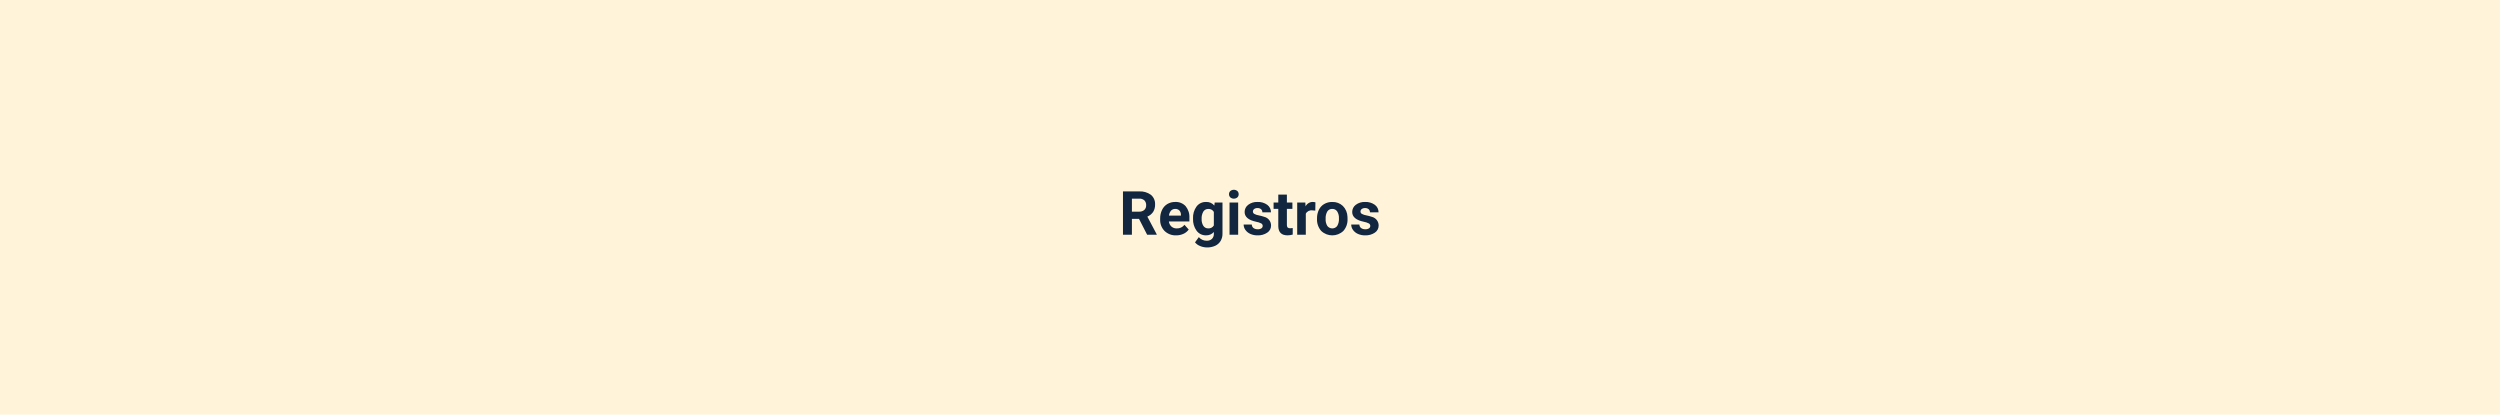
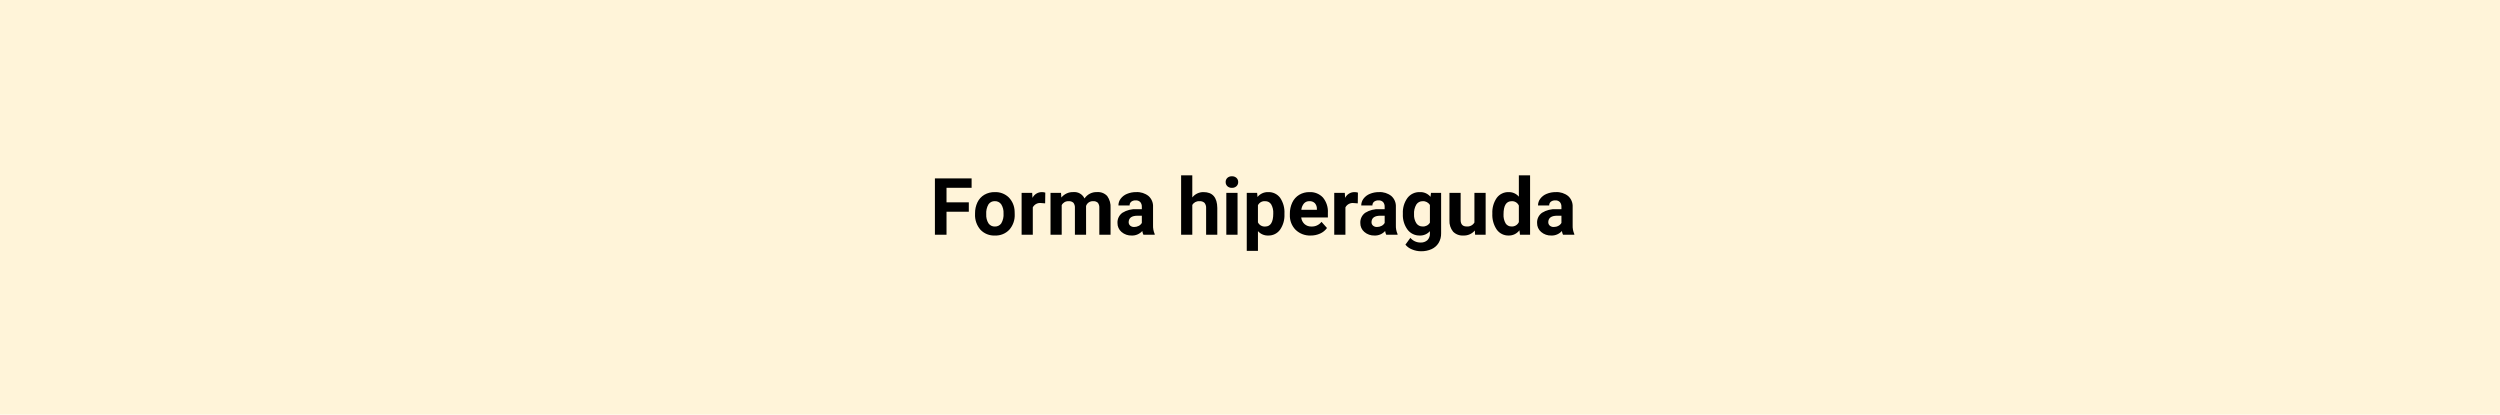
<svg xmlns="http://www.w3.org/2000/svg" width="820" height="136" viewBox="0 0 820 136">
-   <g transform="translate(11982 4068)">
-     <rect width="820" height="136" transform="translate(-11982 -4068)" fill="#fff4d9" />
-     <path d="M85.6,15.795H83.265V21h-2.93V6.781h5.283A5.972,5.972,0,0,1,89.5,7.9a3.876,3.876,0,0,1,1.367,3.174,4.374,4.374,0,0,1-.63,2.427,4.3,4.3,0,0,1-1.909,1.548l3.076,5.811V21H88.265Zm-2.334-2.373h2.363a2.42,2.42,0,0,0,1.709-.562,2.007,2.007,0,0,0,.605-1.548,2.148,2.148,0,0,0-.571-1.582,2.374,2.374,0,0,0-1.753-.576H83.265ZM97.776,21.2a5.187,5.187,0,0,1-3.784-1.426,5.068,5.068,0,0,1-1.46-3.8V15.7a6.383,6.383,0,0,1,.615-2.847,4.515,4.515,0,0,1,1.743-1.934,4.893,4.893,0,0,1,2.573-.679,4.385,4.385,0,0,1,3.413,1.367,5.555,5.555,0,0,1,1.245,3.877v1.152H95.394a2.622,2.622,0,0,0,.825,1.66,2.5,2.5,0,0,0,1.743.625,3.046,3.046,0,0,0,2.549-1.182l1.387,1.553a4.237,4.237,0,0,1-1.719,1.4A5.639,5.639,0,0,1,97.776,21.2Zm-.322-8.672a1.767,1.767,0,0,0-1.362.566,2.926,2.926,0,0,0-.669,1.621h3.926v-.225a2.086,2.086,0,0,0-.508-1.45A1.824,1.824,0,0,0,97.454,12.523Zm5.859,3.115a6.193,6.193,0,0,1,1.157-3.916,3.75,3.75,0,0,1,3.12-1.484A3.289,3.289,0,0,1,110.3,11.43l.117-1h2.559V20.648a4.516,4.516,0,0,1-.63,2.412,4.045,4.045,0,0,1-1.772,1.563,6.231,6.231,0,0,1-2.676.537,5.794,5.794,0,0,1-2.266-.464,4.021,4.021,0,0,1-1.67-1.2l1.25-1.719a3.306,3.306,0,0,0,2.559,1.182,2.42,2.42,0,0,0,1.748-.6,2.253,2.253,0,0,0,.625-1.7v-.566a3.264,3.264,0,0,1-2.568,1.1,3.74,3.74,0,0,1-3.081-1.489,6.191,6.191,0,0,1-1.177-3.95Zm2.822.205a3.845,3.845,0,0,0,.576,2.251,1.834,1.834,0,0,0,1.582.815,1.961,1.961,0,0,0,1.846-.967V13.5a1.956,1.956,0,0,0-1.826-.967,1.845,1.845,0,0,0-1.6.83A4.334,4.334,0,0,0,106.136,15.844ZM118.118,21h-2.832V10.434h2.832Zm-3-13.3a1.39,1.39,0,0,1,.425-1.045,1.831,1.831,0,0,1,2.31,0,1.382,1.382,0,0,1,.43,1.045,1.386,1.386,0,0,1-.435,1.055,1.81,1.81,0,0,1-2.295,0A1.386,1.386,0,0,1,115.12,7.7ZM126.165,18.08a.909.909,0,0,0-.513-.815,5.824,5.824,0,0,0-1.646-.532q-3.77-.791-3.77-3.2a2.9,2.9,0,0,1,1.167-2.349,4.707,4.707,0,0,1,3.052-.942,5.067,5.067,0,0,1,3.218.947,2.985,2.985,0,0,1,1.206,2.461h-2.822a1.366,1.366,0,0,0-.391-1,1.653,1.653,0,0,0-1.221-.4,1.689,1.689,0,0,0-1.1.322,1.017,1.017,0,0,0-.391.82.87.87,0,0,0,.444.757,4.571,4.571,0,0,0,1.5.5,12.244,12.244,0,0,1,1.777.474,2.92,2.92,0,0,1,2.236,2.842,2.756,2.756,0,0,1-1.24,2.339,5.35,5.35,0,0,1-3.2.894,5.588,5.588,0,0,1-2.358-.474,3.957,3.957,0,0,1-1.616-1.3,3.018,3.018,0,0,1-.586-1.782h2.676a1.473,1.473,0,0,0,.557,1.152,2.208,2.208,0,0,0,1.387.4,2.044,2.044,0,0,0,1.226-.308A.957.957,0,0,0,126.165,18.08ZM134.1,7.836v2.6h1.807V12.5H134.1v5.273a1.259,1.259,0,0,0,.225.84,1.128,1.128,0,0,0,.859.254,4.5,4.5,0,0,0,.83-.068v2.139a5.81,5.81,0,0,1-1.709.254q-2.969,0-3.027-3V12.5h-1.543v-2.07h1.543v-2.6Zm9.316,5.244A7.667,7.667,0,0,0,142.405,13a2.067,2.067,0,0,0-2.1,1.084V21h-2.822V10.434h2.666l.078,1.26a2.615,2.615,0,0,1,2.354-1.455,2.957,2.957,0,0,1,.879.127Zm.566,2.539a6.267,6.267,0,0,1,.605-2.8,4.432,4.432,0,0,1,1.743-1.9,5.086,5.086,0,0,1,2.642-.674,4.812,4.812,0,0,1,3.491,1.309,5.252,5.252,0,0,1,1.509,3.555l.02.723a5.523,5.523,0,0,1-1.357,3.9,5.261,5.261,0,0,1-7.29,0,5.62,5.62,0,0,1-1.362-3.984Zm2.822.205a3.939,3.939,0,0,0,.566,2.3,2.037,2.037,0,0,0,3.223.01,4.31,4.31,0,0,0,.576-2.515,3.9,3.9,0,0,0-.576-2.285,1.874,1.874,0,0,0-1.621-.811,1.843,1.843,0,0,0-1.6.806A4.383,4.383,0,0,0,146.81,15.824Zm14.648,2.256a.909.909,0,0,0-.513-.815,5.824,5.824,0,0,0-1.646-.532q-3.77-.791-3.77-3.2a2.9,2.9,0,0,1,1.167-2.349,4.707,4.707,0,0,1,3.052-.942,5.067,5.067,0,0,1,3.218.947,2.985,2.985,0,0,1,1.206,2.461h-2.822a1.366,1.366,0,0,0-.391-1,1.653,1.653,0,0,0-1.221-.4,1.689,1.689,0,0,0-1.1.322,1.017,1.017,0,0,0-.391.82.87.87,0,0,0,.444.757,4.571,4.571,0,0,0,1.5.5,12.244,12.244,0,0,1,1.777.474,2.92,2.92,0,0,1,2.236,2.842,2.756,2.756,0,0,1-1.24,2.339,5.35,5.35,0,0,1-3.2.894,5.588,5.588,0,0,1-2.358-.474,3.957,3.957,0,0,1-1.616-1.3,3.018,3.018,0,0,1-.586-1.782h2.676a1.473,1.473,0,0,0,.557,1.152,2.208,2.208,0,0,0,1.387.4,2.044,2.044,0,0,0,1.226-.308A.957.957,0,0,0,161.458,18.08Z" transform="translate(-11694 -4012)" fill="#12263f" />
+   <g transform="translate(15646 -3045)">
+     <text transform="translate(-15358 3101)" fill="#12263f" font-size="20" font-family="Roboto-Bold, Roboto" font-weight="700">
+       <tspan x="-42.935" y="21">Registros</tspan>
+     </text>
+     <rect width="820" height="136" transform="translate(-15646 3045)" fill="#fff4d9" />
+     <path d="M12.771-7.554H5.459V0H1.65V-18.484H13.686V-15.4H5.459v4.773h7.313ZM14.815-7a8.146,8.146,0,0,1,.787-3.644,5.762,5.762,0,0,1,2.266-2.476A6.611,6.611,0,0,1,21.3-13.99a6.255,6.255,0,0,1,4.539,1.7A6.827,6.827,0,0,1,27.8-7.668l.025.939a7.18,7.18,0,0,1-1.765,5.072A6.134,6.134,0,0,1,21.328.254a6.164,6.164,0,0,1-4.742-1.9,7.306,7.306,0,0,1-1.771-5.18Zm3.669.267a5.121,5.121,0,0,0,.736,2.99A2.43,2.43,0,0,0,21.328-2.7,2.436,2.436,0,0,0,23.41-3.726,5.6,5.6,0,0,0,24.159-7a5.069,5.069,0,0,0-.749-2.971A2.436,2.436,0,0,0,21.3-11.02a2.4,2.4,0,0,0-2.082,1.047A5.7,5.7,0,0,0,18.484-6.729ZM37.807-10.3a9.967,9.967,0,0,0-1.32-.1,2.687,2.687,0,0,0-2.729,1.409V0H30.088V-13.736h3.466l.1,1.638a3.4,3.4,0,0,1,3.06-1.892,3.844,3.844,0,0,1,1.143.165Zm5.205-3.44.114,1.536a4.827,4.827,0,0,1,3.948-1.79A3.664,3.664,0,0,1,50.718-11.9a4.716,4.716,0,0,1,4.126-2.095,4.1,4.1,0,0,1,3.326,1.3,5.981,5.981,0,0,1,1.092,3.917V0H55.58V-8.76a2.616,2.616,0,0,0-.457-1.708,2.025,2.025,0,0,0-1.612-.54,2.29,2.29,0,0,0-2.285,1.574L51.238,0H47.569V-8.747a2.584,2.584,0,0,0-.47-1.727,2.045,2.045,0,0,0-1.6-.533,2.378,2.378,0,0,0-2.26,1.295V0H39.571V-13.736ZM70.04,0a4.074,4.074,0,0,1-.368-1.231A4.439,4.439,0,0,1,66.206.254,4.877,4.877,0,0,1,62.861-.914a3.756,3.756,0,0,1-1.327-2.945,3.882,3.882,0,0,1,1.619-3.352,7.987,7.987,0,0,1,4.678-1.181H69.52v-.787a2.264,2.264,0,0,0-.489-1.523,1.923,1.923,0,0,0-1.542-.571,2.186,2.186,0,0,0-1.454.444,1.509,1.509,0,0,0-.527,1.219H61.839a3.685,3.685,0,0,1,.736-2.209,4.867,4.867,0,0,1,2.082-1.593,7.588,7.588,0,0,1,3.021-.578,6,6,0,0,1,4.031,1.276A4.463,4.463,0,0,1,73.2-9.128v5.954a6.567,6.567,0,0,0,.546,2.958V0ZM67.006-2.552a3.16,3.16,0,0,0,1.5-.362,2.376,2.376,0,0,0,1.016-.971V-6.246H68.148q-2.755,0-2.933,1.9l-.013.216A1.469,1.469,0,0,0,65.686-3,1.874,1.874,0,0,0,67.006-2.552Zm19.068-9.687a4.579,4.579,0,0,1,3.669-1.752q4.469,0,4.532,5.192V0H90.606V-8.7a2.552,2.552,0,0,0-.508-1.746,2.177,2.177,0,0,0-1.688-.565,2.5,2.5,0,0,0-2.336,1.244V0H82.405V-19.5h3.669ZM100.915,0H97.233V-13.736h3.682Zm-3.9-17.291a1.807,1.807,0,0,1,.552-1.358,2.075,2.075,0,0,1,1.5-.533,2.079,2.079,0,0,1,1.5.533,1.8,1.8,0,0,1,.559,1.358,1.8,1.8,0,0,1-.565,1.371,2.084,2.084,0,0,1-1.492.533,2.084,2.084,0,0,1-1.492-.533A1.8,1.8,0,0,1,97.018-17.291ZM116.3-6.741a8.238,8.238,0,0,1-1.441,5.084A4.62,4.62,0,0,1,110.97.254a4.279,4.279,0,0,1-3.364-1.447V5.281h-3.669V-13.736h3.4l.127,1.346a4.312,4.312,0,0,1,3.479-1.6,4.651,4.651,0,0,1,3.948,1.879,8.461,8.461,0,0,1,1.409,5.18Zm-3.669-.267a5.406,5.406,0,0,0-.679-2.958,2.212,2.212,0,0,0-1.974-1.041,2.4,2.4,0,0,0-2.374,1.32v5.624A2.443,2.443,0,0,0,110-2.7Q112.633-2.7,112.633-7.008ZM124.9.254A6.743,6.743,0,0,1,119.977-1.6a6.588,6.588,0,0,1-1.9-4.938v-.355a8.3,8.3,0,0,1,.8-3.7,5.87,5.87,0,0,1,2.266-2.514,6.36,6.36,0,0,1,3.345-.882,5.7,5.7,0,0,1,4.437,1.777,7.222,7.222,0,0,1,1.619,5.04v1.5H121.8a3.408,3.408,0,0,0,1.073,2.158,3.243,3.243,0,0,0,2.266.813,3.96,3.96,0,0,0,3.313-1.536l1.8,2.019A5.508,5.508,0,0,1,128.02-.4,7.331,7.331,0,0,1,124.9.254Zm-.419-11.273a2.3,2.3,0,0,0-1.771.736,3.8,3.8,0,0,0-.87,2.107h5.1v-.292a2.712,2.712,0,0,0-.66-1.885A2.371,2.371,0,0,0,124.478-11.02Zm15.869.724a9.967,9.967,0,0,0-1.32-.1A2.687,2.687,0,0,0,136.3-8.988V0h-3.669V-13.736h3.466l.1,1.638a3.4,3.4,0,0,1,3.06-1.892,3.844,3.844,0,0,1,1.143.165ZM149.69,0a4.074,4.074,0,0,1-.368-1.231A4.439,4.439,0,0,1,145.856.254a4.877,4.877,0,0,1-3.345-1.168,3.756,3.756,0,0,1-1.327-2.945A3.882,3.882,0,0,1,142.8-7.211a7.987,7.987,0,0,1,4.678-1.181h1.688v-.787a2.264,2.264,0,0,0-.489-1.523,1.923,1.923,0,0,0-1.542-.571,2.186,2.186,0,0,0-1.454.444,1.509,1.509,0,0,0-.527,1.219h-3.669a3.685,3.685,0,0,1,.736-2.209,4.867,4.867,0,0,1,2.082-1.593,7.588,7.588,0,0,1,3.021-.578,6,6,0,0,1,4.031,1.276,4.463,4.463,0,0,1,1.492,3.586v5.954A6.567,6.567,0,0,0,153.4-.216V0Zm-3.034-2.552a3.16,3.16,0,0,0,1.5-.362,2.376,2.376,0,0,0,1.016-.971V-6.246H147.8q-2.755,0-2.933,1.9l-.013.216A1.469,1.469,0,0,0,145.336-3,1.874,1.874,0,0,0,146.656-2.552Zm8.48-4.418a8.05,8.05,0,0,1,1.5-5.091,4.875,4.875,0,0,1,4.056-1.93,4.275,4.275,0,0,1,3.517,1.549l.152-1.295h3.326V-.457a5.871,5.871,0,0,1-.819,3.136,5.259,5.259,0,0,1-2.3,2.031,8.1,8.1,0,0,1-3.479.7,7.532,7.532,0,0,1-2.945-.6,5.227,5.227,0,0,1-2.171-1.555L157.6,1.016a4.3,4.3,0,0,0,3.326,1.536,3.146,3.146,0,0,0,2.272-.781,2.928,2.928,0,0,0,.813-2.215v-.736A4.244,4.244,0,0,1,160.672.254a4.862,4.862,0,0,1-4.005-1.936,8.048,8.048,0,0,1-1.53-5.135Zm3.669.267a5,5,0,0,0,.749,2.926,2.384,2.384,0,0,0,2.057,1.06,2.549,2.549,0,0,0,2.4-1.257V-9.75a2.543,2.543,0,0,0-2.374-1.257,2.4,2.4,0,0,0-2.076,1.079A5.634,5.634,0,0,0,158.806-6.7ZM178.737-1.4a4.6,4.6,0,0,1-3.758,1.65,4.339,4.339,0,0,1-3.371-1.27,5.419,5.419,0,0,1-1.187-3.72v-9h3.669v8.874q0,2.146,1.955,2.146a2.65,2.65,0,0,0,2.564-1.295v-9.725h3.682V0h-3.453Zm5.751-5.573a8.278,8.278,0,0,1,1.441-5.116,4.675,4.675,0,0,1,3.942-1.9,4.207,4.207,0,0,1,3.313,1.5V-19.5h3.682V0h-3.313l-.178-1.46A4.318,4.318,0,0,1,189.846.254a4.663,4.663,0,0,1-3.891-1.911A8.545,8.545,0,0,1,184.488-6.97Zm3.669.267a5.408,5.408,0,0,0,.673,2.958,2.193,2.193,0,0,0,1.955,1.028,2.455,2.455,0,0,0,2.4-1.435V-9.572a2.42,2.42,0,0,0-2.374-1.435Q188.157-11.007,188.157-6.7ZM207.67,0a4.074,4.074,0,0,1-.368-1.231A4.439,4.439,0,0,1,203.836.254a4.877,4.877,0,0,1-3.345-1.168,3.756,3.756,0,0,1-1.327-2.945,3.882,3.882,0,0,1,1.619-3.352,7.987,7.987,0,0,1,4.678-1.181h1.688v-.787a2.264,2.264,0,0,0-.489-1.523,1.923,1.923,0,0,0-1.542-.571,2.186,2.186,0,0,0-1.454.444,1.509,1.509,0,0,0-.527,1.219h-3.669a3.685,3.685,0,0,1,.736-2.209,4.867,4.867,0,0,1,2.082-1.593,7.588,7.588,0,0,1,3.021-.578,6,6,0,0,1,4.031,1.276,4.463,4.463,0,0,1,1.492,3.586v5.954a6.567,6.567,0,0,0,.546,2.958V0Zm-3.034-2.552a3.16,3.16,0,0,0,1.5-.362,2.376,2.376,0,0,0,1.016-.971V-6.246h-1.371q-2.755,0-2.933,1.9l-.013.216A1.469,1.469,0,0,0,203.315-3,1.874,1.874,0,0,0,204.636-2.552Z" transform="translate(-15341 3122)" />
  </g>
</svg>
